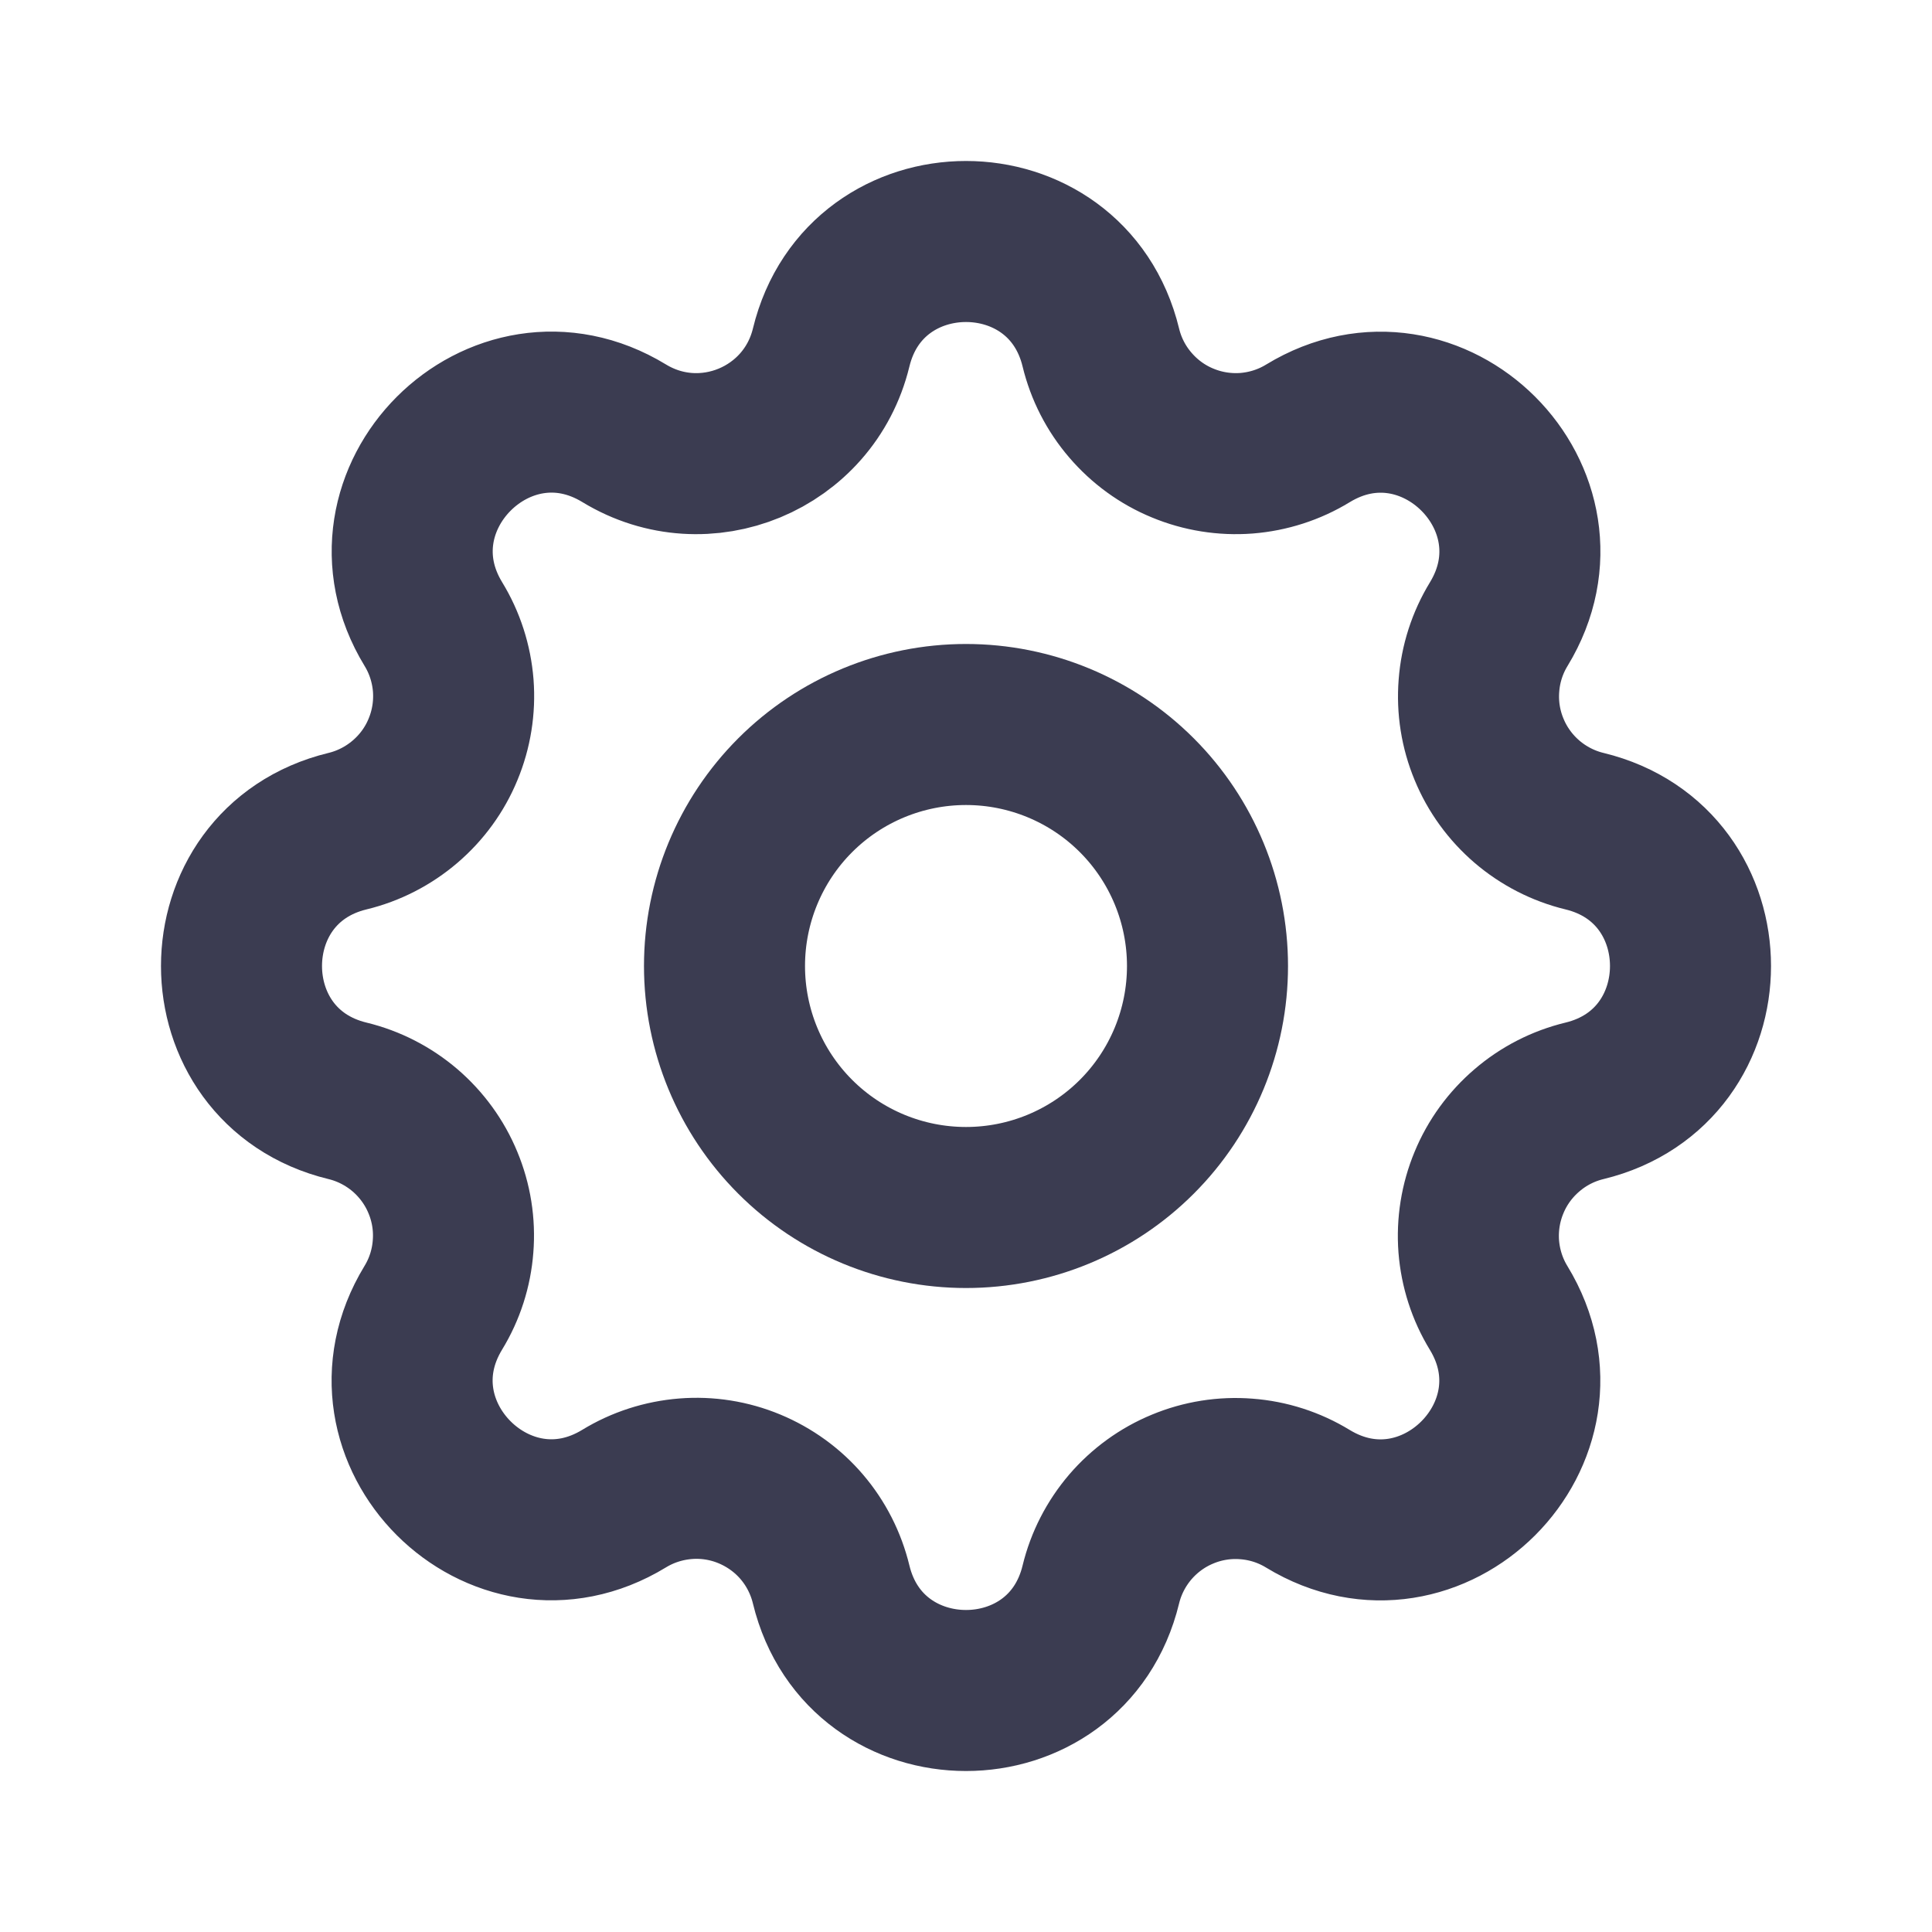
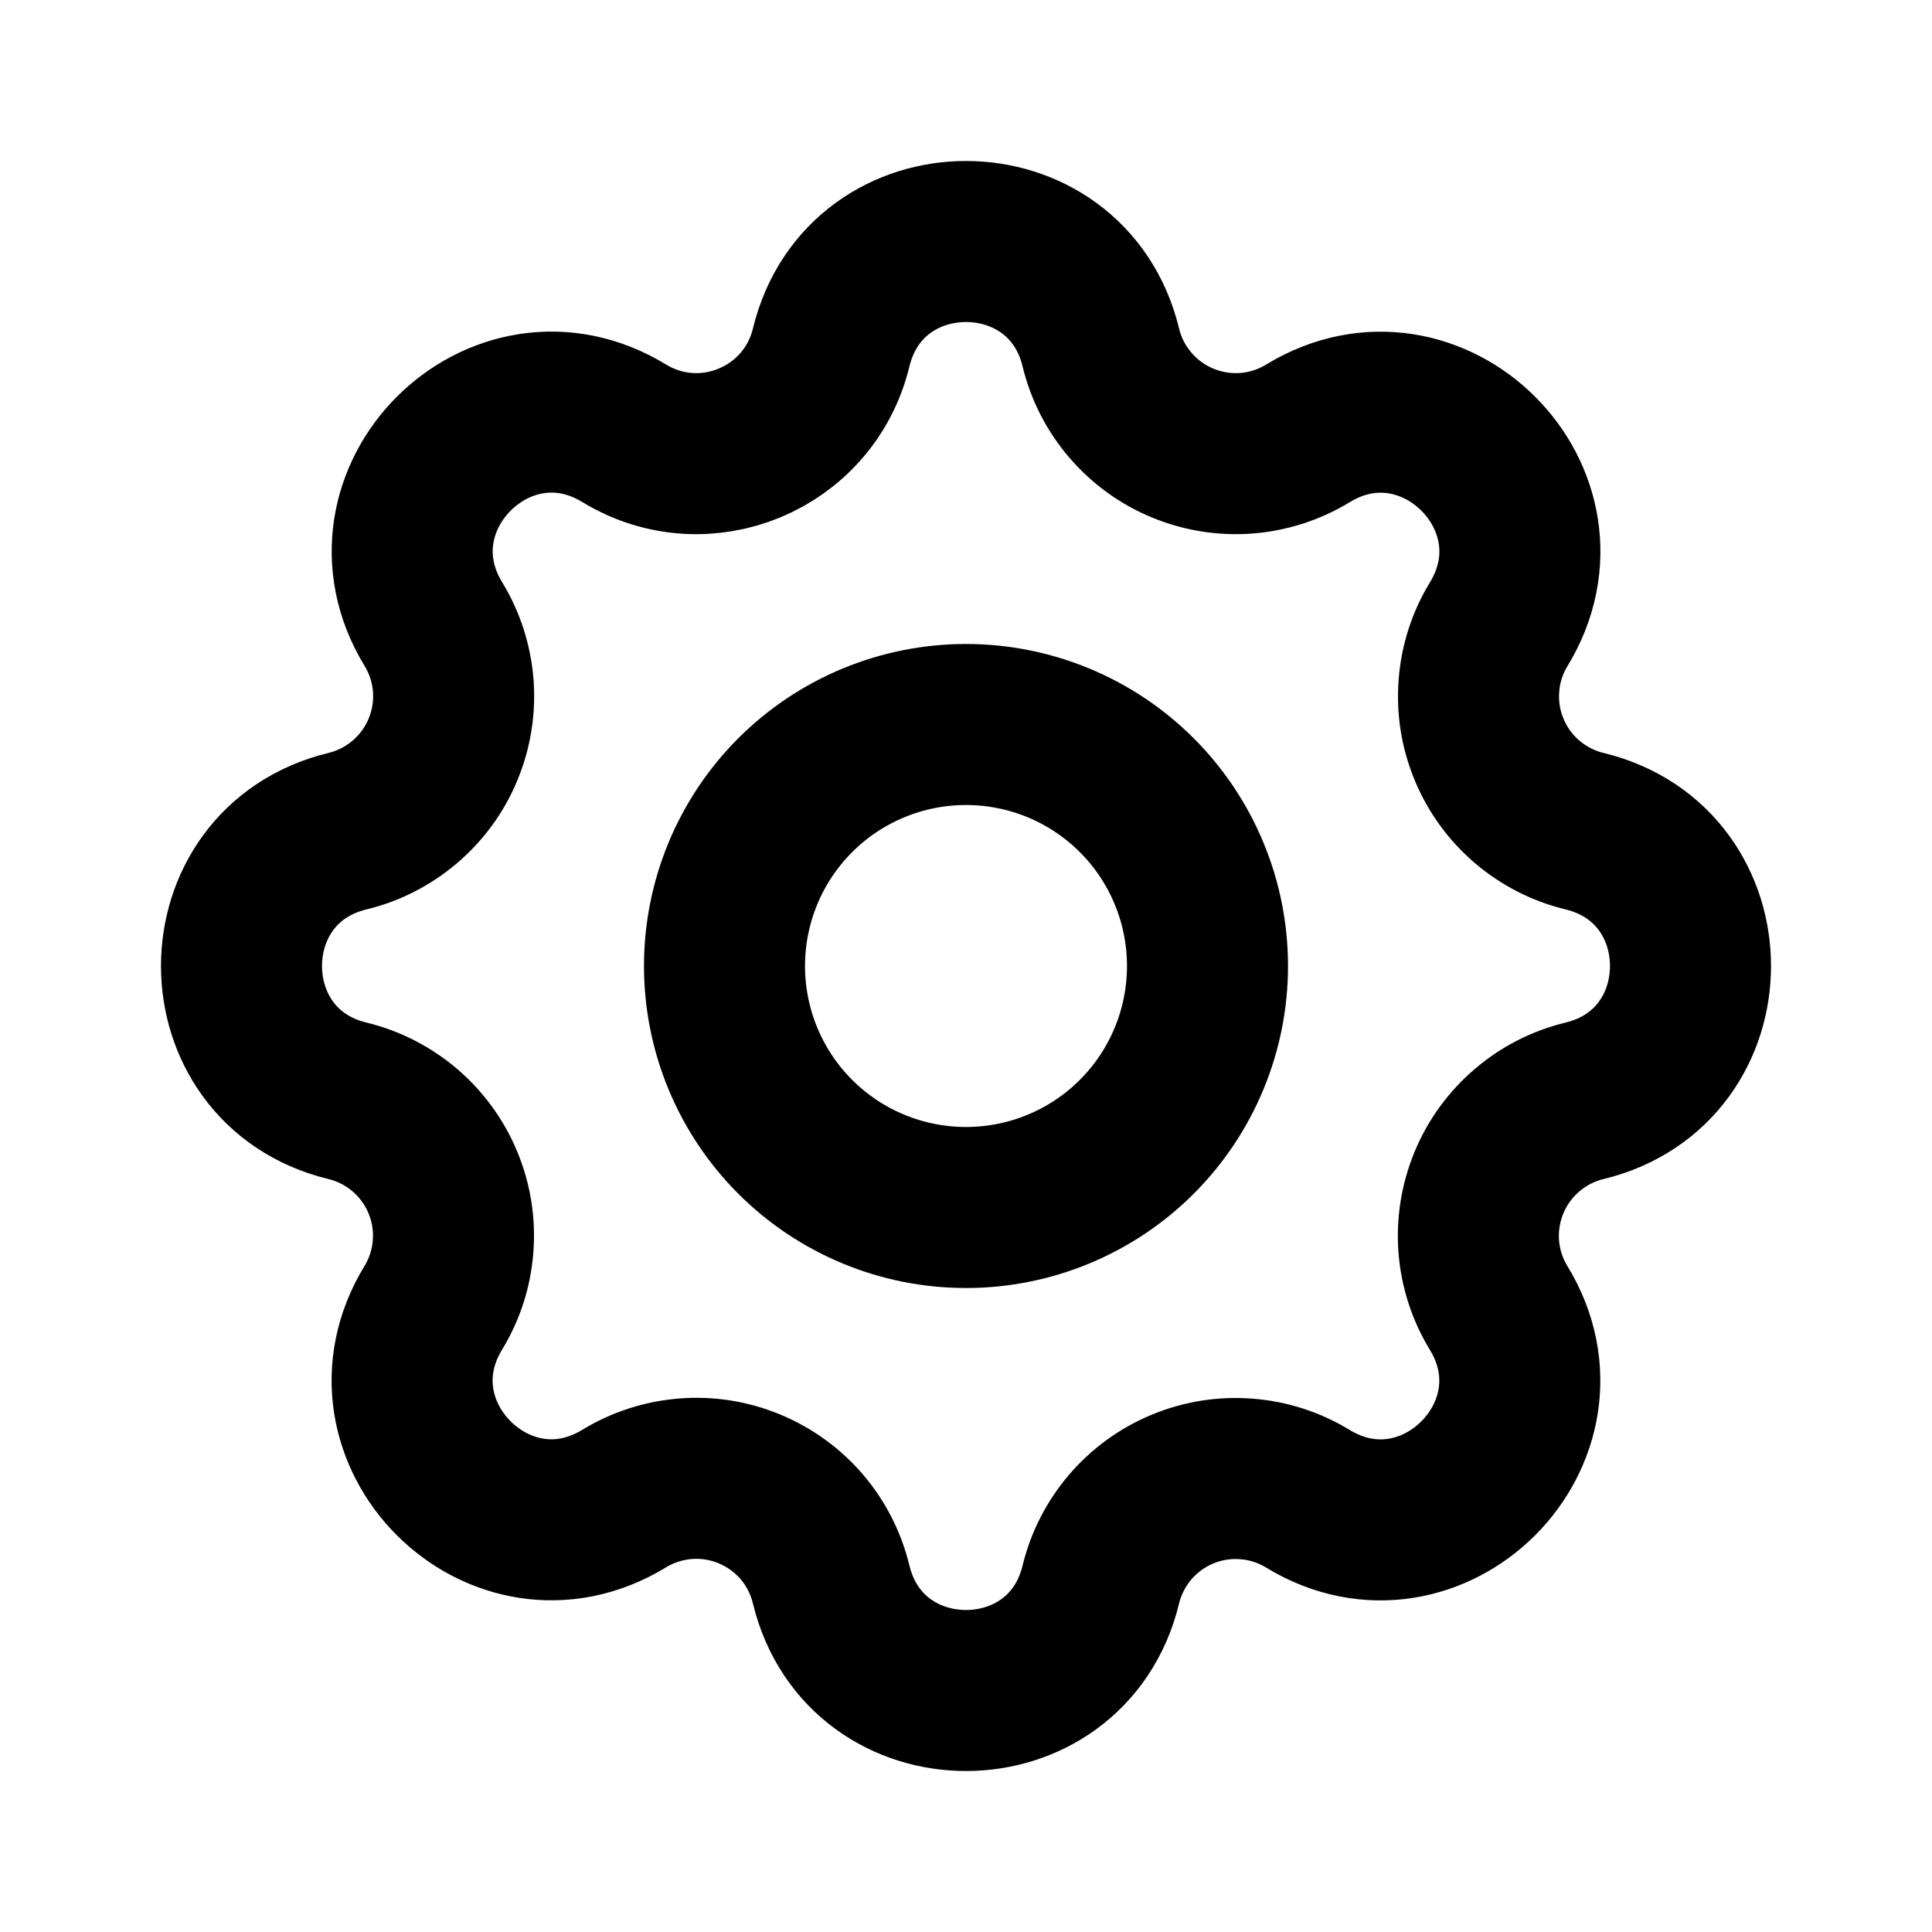
<svg xmlns="http://www.w3.org/2000/svg" width="20" height="20" viewBox="0 0 20 20" fill="none">
-   <path d="M8.604 3.598C8.959 2.134 11.041 2.134 11.396 3.598C11.449 3.817 11.553 4.021 11.701 4.193C11.848 4.365 12.033 4.5 12.242 4.586C12.451 4.673 12.678 4.709 12.903 4.692C13.129 4.674 13.347 4.604 13.54 4.486C14.826 3.703 16.298 5.174 15.515 6.461C15.397 6.654 15.327 6.872 15.31 7.097C15.292 7.323 15.328 7.549 15.415 7.758C15.501 7.967 15.636 8.152 15.807 8.299C15.979 8.446 16.183 8.551 16.402 8.604C17.866 8.959 17.866 11.041 16.402 11.396C16.183 11.449 15.979 11.553 15.807 11.701C15.635 11.848 15.5 12.033 15.414 12.242C15.327 12.451 15.291 12.678 15.308 12.903C15.326 13.129 15.396 13.347 15.514 13.54C16.297 14.826 14.826 16.298 13.539 15.515C13.346 15.397 13.128 15.327 12.903 15.31C12.677 15.292 12.451 15.328 12.242 15.415C12.033 15.501 11.848 15.636 11.701 15.807C11.554 15.979 11.449 16.183 11.396 16.402C11.041 17.866 8.959 17.866 8.604 16.402C8.551 16.183 8.447 15.978 8.3 15.806C8.153 15.634 7.967 15.5 7.758 15.413C7.549 15.326 7.322 15.29 7.097 15.308C6.871 15.326 6.653 15.396 6.46 15.514C5.174 16.297 3.702 14.826 4.485 13.539C4.603 13.346 4.673 13.128 4.69 12.903C4.708 12.677 4.672 12.451 4.585 12.242C4.499 12.033 4.364 11.848 4.193 11.701C4.021 11.554 3.817 11.449 3.598 11.396C2.134 11.041 2.134 8.959 3.598 8.604C3.817 8.551 4.021 8.446 4.193 8.299C4.365 8.152 4.5 7.967 4.586 7.758C4.673 7.549 4.709 7.322 4.692 7.097C4.674 6.871 4.604 6.653 4.486 6.46C3.703 5.174 5.174 3.702 6.461 4.485C7.294 4.992 8.374 4.543 8.604 3.598Z" stroke="#3B3C51" stroke-width="1.667" stroke-linecap="round" stroke-linejoin="round" />
-   <path d="M10 12.5C10.663 12.5 11.299 12.237 11.768 11.768C12.237 11.299 12.5 10.663 12.5 10C12.5 9.337 12.237 8.701 11.768 8.232C11.299 7.763 10.663 7.5 10 7.5C9.337 7.5 8.701 7.763 8.232 8.232C7.763 8.701 7.5 9.337 7.5 10C7.5 10.663 7.763 11.299 8.232 11.768C8.701 12.237 9.337 12.5 10 12.5Z" stroke="#3B3C51" stroke-width="1.667" stroke-linecap="round" stroke-linejoin="round" />
+   <path d="M8.604 3.598C8.959 2.134 11.041 2.134 11.396 3.598C11.449 3.817 11.553 4.021 11.701 4.193C11.848 4.365 12.033 4.5 12.242 4.586C12.451 4.673 12.678 4.709 12.903 4.692C13.129 4.674 13.347 4.604 13.54 4.486C14.826 3.703 16.298 5.174 15.515 6.461C15.397 6.654 15.327 6.872 15.31 7.097C15.292 7.323 15.328 7.549 15.415 7.758C15.501 7.967 15.636 8.152 15.807 8.299C15.979 8.446 16.183 8.551 16.402 8.604C17.866 8.959 17.866 11.041 16.402 11.396C16.183 11.449 15.979 11.553 15.807 11.701C15.635 11.848 15.5 12.033 15.414 12.242C15.327 12.451 15.291 12.678 15.308 12.903C15.326 13.129 15.396 13.347 15.514 13.54C16.297 14.826 14.826 16.298 13.539 15.515C13.346 15.397 13.128 15.327 12.903 15.31C12.677 15.292 12.451 15.328 12.242 15.415C12.033 15.501 11.848 15.636 11.701 15.807C11.554 15.979 11.449 16.183 11.396 16.402C11.041 17.866 8.959 17.866 8.604 16.402C8.551 16.183 8.447 15.978 8.3 15.806C8.153 15.634 7.967 15.5 7.758 15.413C7.549 15.326 7.322 15.29 7.097 15.308C6.871 15.326 6.653 15.396 6.46 15.514C5.174 16.297 3.702 14.826 4.485 13.539C4.603 13.346 4.673 13.128 4.69 12.903C4.708 12.677 4.672 12.451 4.585 12.242C4.499 12.033 4.364 11.848 4.193 11.701C4.021 11.554 3.817 11.449 3.598 11.396C2.134 11.041 2.134 8.959 3.598 8.604C3.817 8.551 4.021 8.446 4.193 8.299C4.365 8.152 4.5 7.967 4.586 7.758C4.673 7.549 4.709 7.322 4.692 7.097C4.674 6.871 4.604 6.653 4.486 6.46C3.703 5.174 5.174 3.702 6.461 4.485C7.294 4.992 8.374 4.543 8.604 3.598Z" stroke="currentColor" stroke-width="1.667" stroke-linecap="round" stroke-linejoin="round" />
+   <path d="M10 12.5C10.663 12.5 11.299 12.237 11.768 11.768C12.237 11.299 12.5 10.663 12.5 10C12.5 9.337 12.237 8.701 11.768 8.232C11.299 7.763 10.663 7.5 10 7.5C9.337 7.5 8.701 7.763 8.232 8.232C7.763 8.701 7.5 9.337 7.5 10C7.5 10.663 7.763 11.299 8.232 11.768C8.701 12.237 9.337 12.5 10 12.5Z" stroke="currentColor" stroke-width="1.667" stroke-linecap="round" stroke-linejoin="round" />
</svg>
